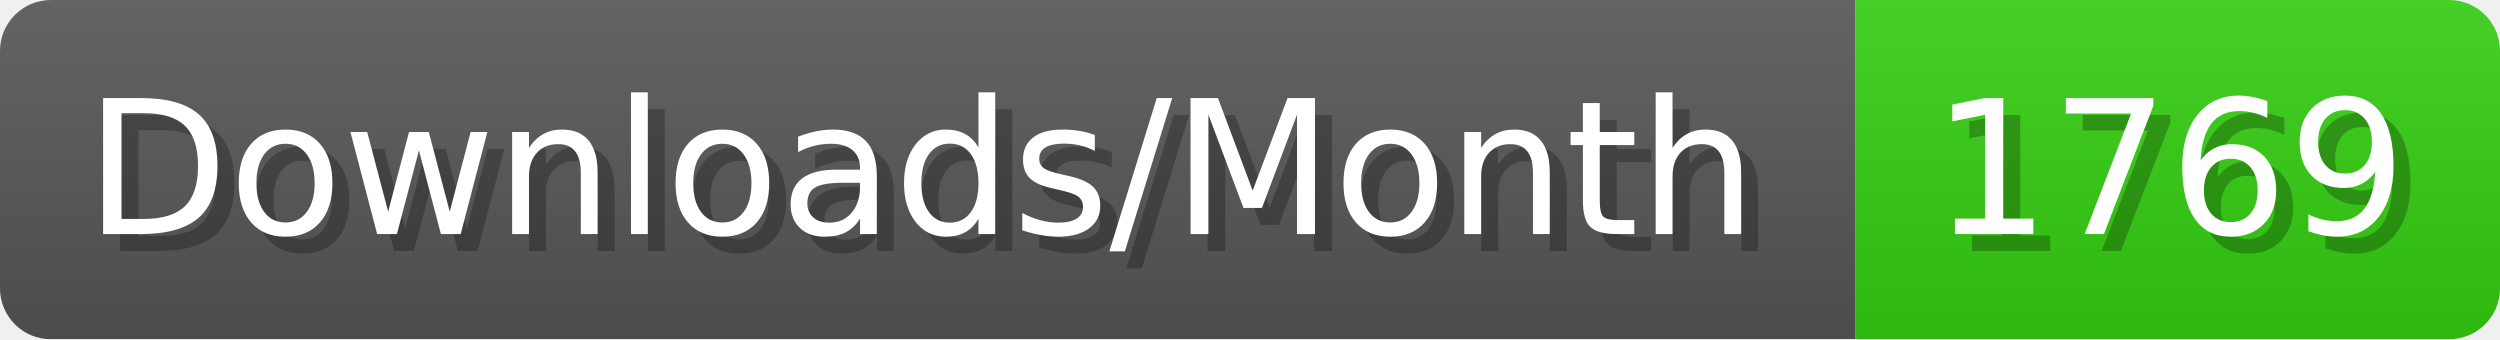
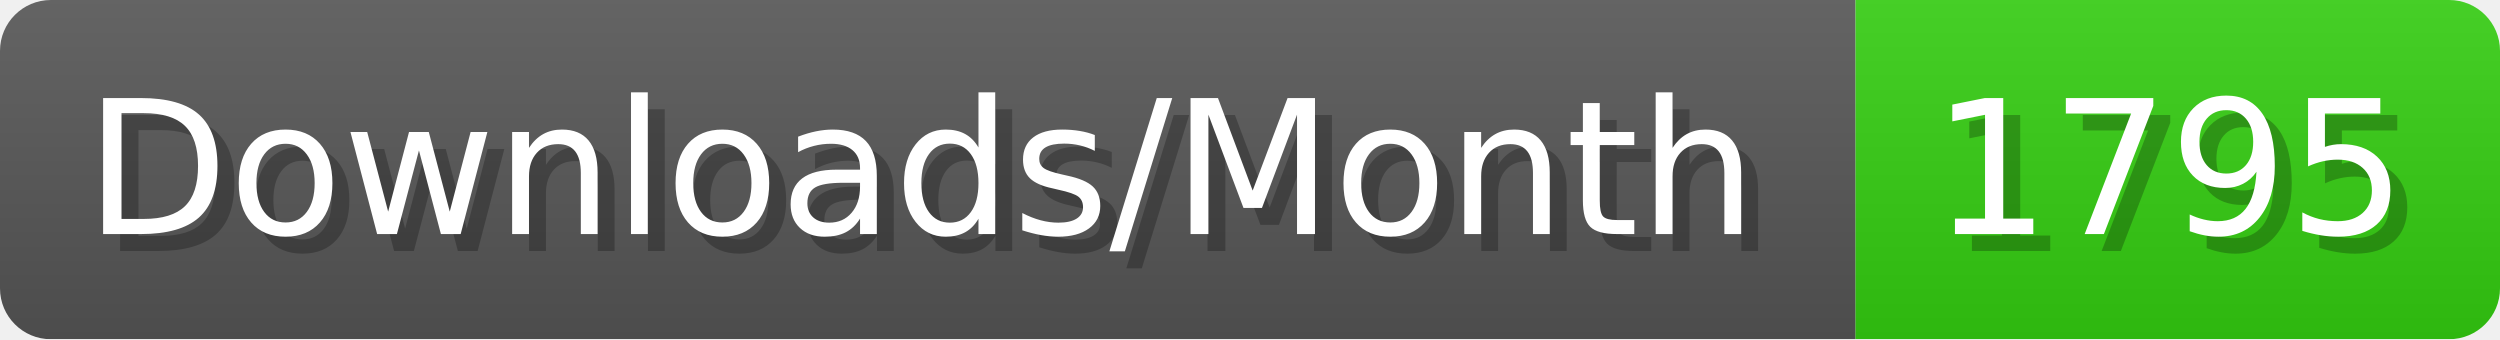
- <svg xmlns="http://www.w3.org/2000/svg" width="147.4" height="20" viewBox="0 0 1474 200" role="img" aria-label="Downloads/Month: 1769">
+ <svg xmlns="http://www.w3.org/2000/svg" width="147.4" height="20" viewBox="0 0 1474 200" role="img" aria-label="Downloads/Month: 1795">
  <linearGradient id="YlXUI" x2="0" y2="100%">
    <stop offset="0" stop-opacity=".1" stop-color="#EEE" />
    <stop offset="1" stop-opacity=".1" />
  </linearGradient>
  <mask id="JHhop">
    <rect width="1474" height="200" rx="30" fill="#FFF" />
  </mask>
  <g mask="url(#JHhop)">
    <rect width="1094" height="200" fill="#555" />
    <rect width="380" height="200" fill="#3C1" x="1094" />
    <rect width="1474" height="200" fill="url(#YlXUI)" />
  </g>
  <g aria-hidden="true" fill="#fff" text-anchor="start" font-family="Verdana,DejaVu Sans,sans-serif" font-size="110">
    <text x="60" y="148" textLength="994" fill="#000" opacity="0.25">Downloads/Month</text>
    <text x="50" y="138" textLength="994">Downloads/Month</text>
-     <text x="1149" y="148" textLength="280" fill="#000" opacity="0.25">1769</text>
-     <text x="1139" y="138" textLength="280">1769</text>
+     <text x="1149" y="148" textLength="280" fill="#000" opacity="0.25">1795</text>
+     <text x="1139" y="138" textLength="280">1795</text>
  </g>
</svg>
